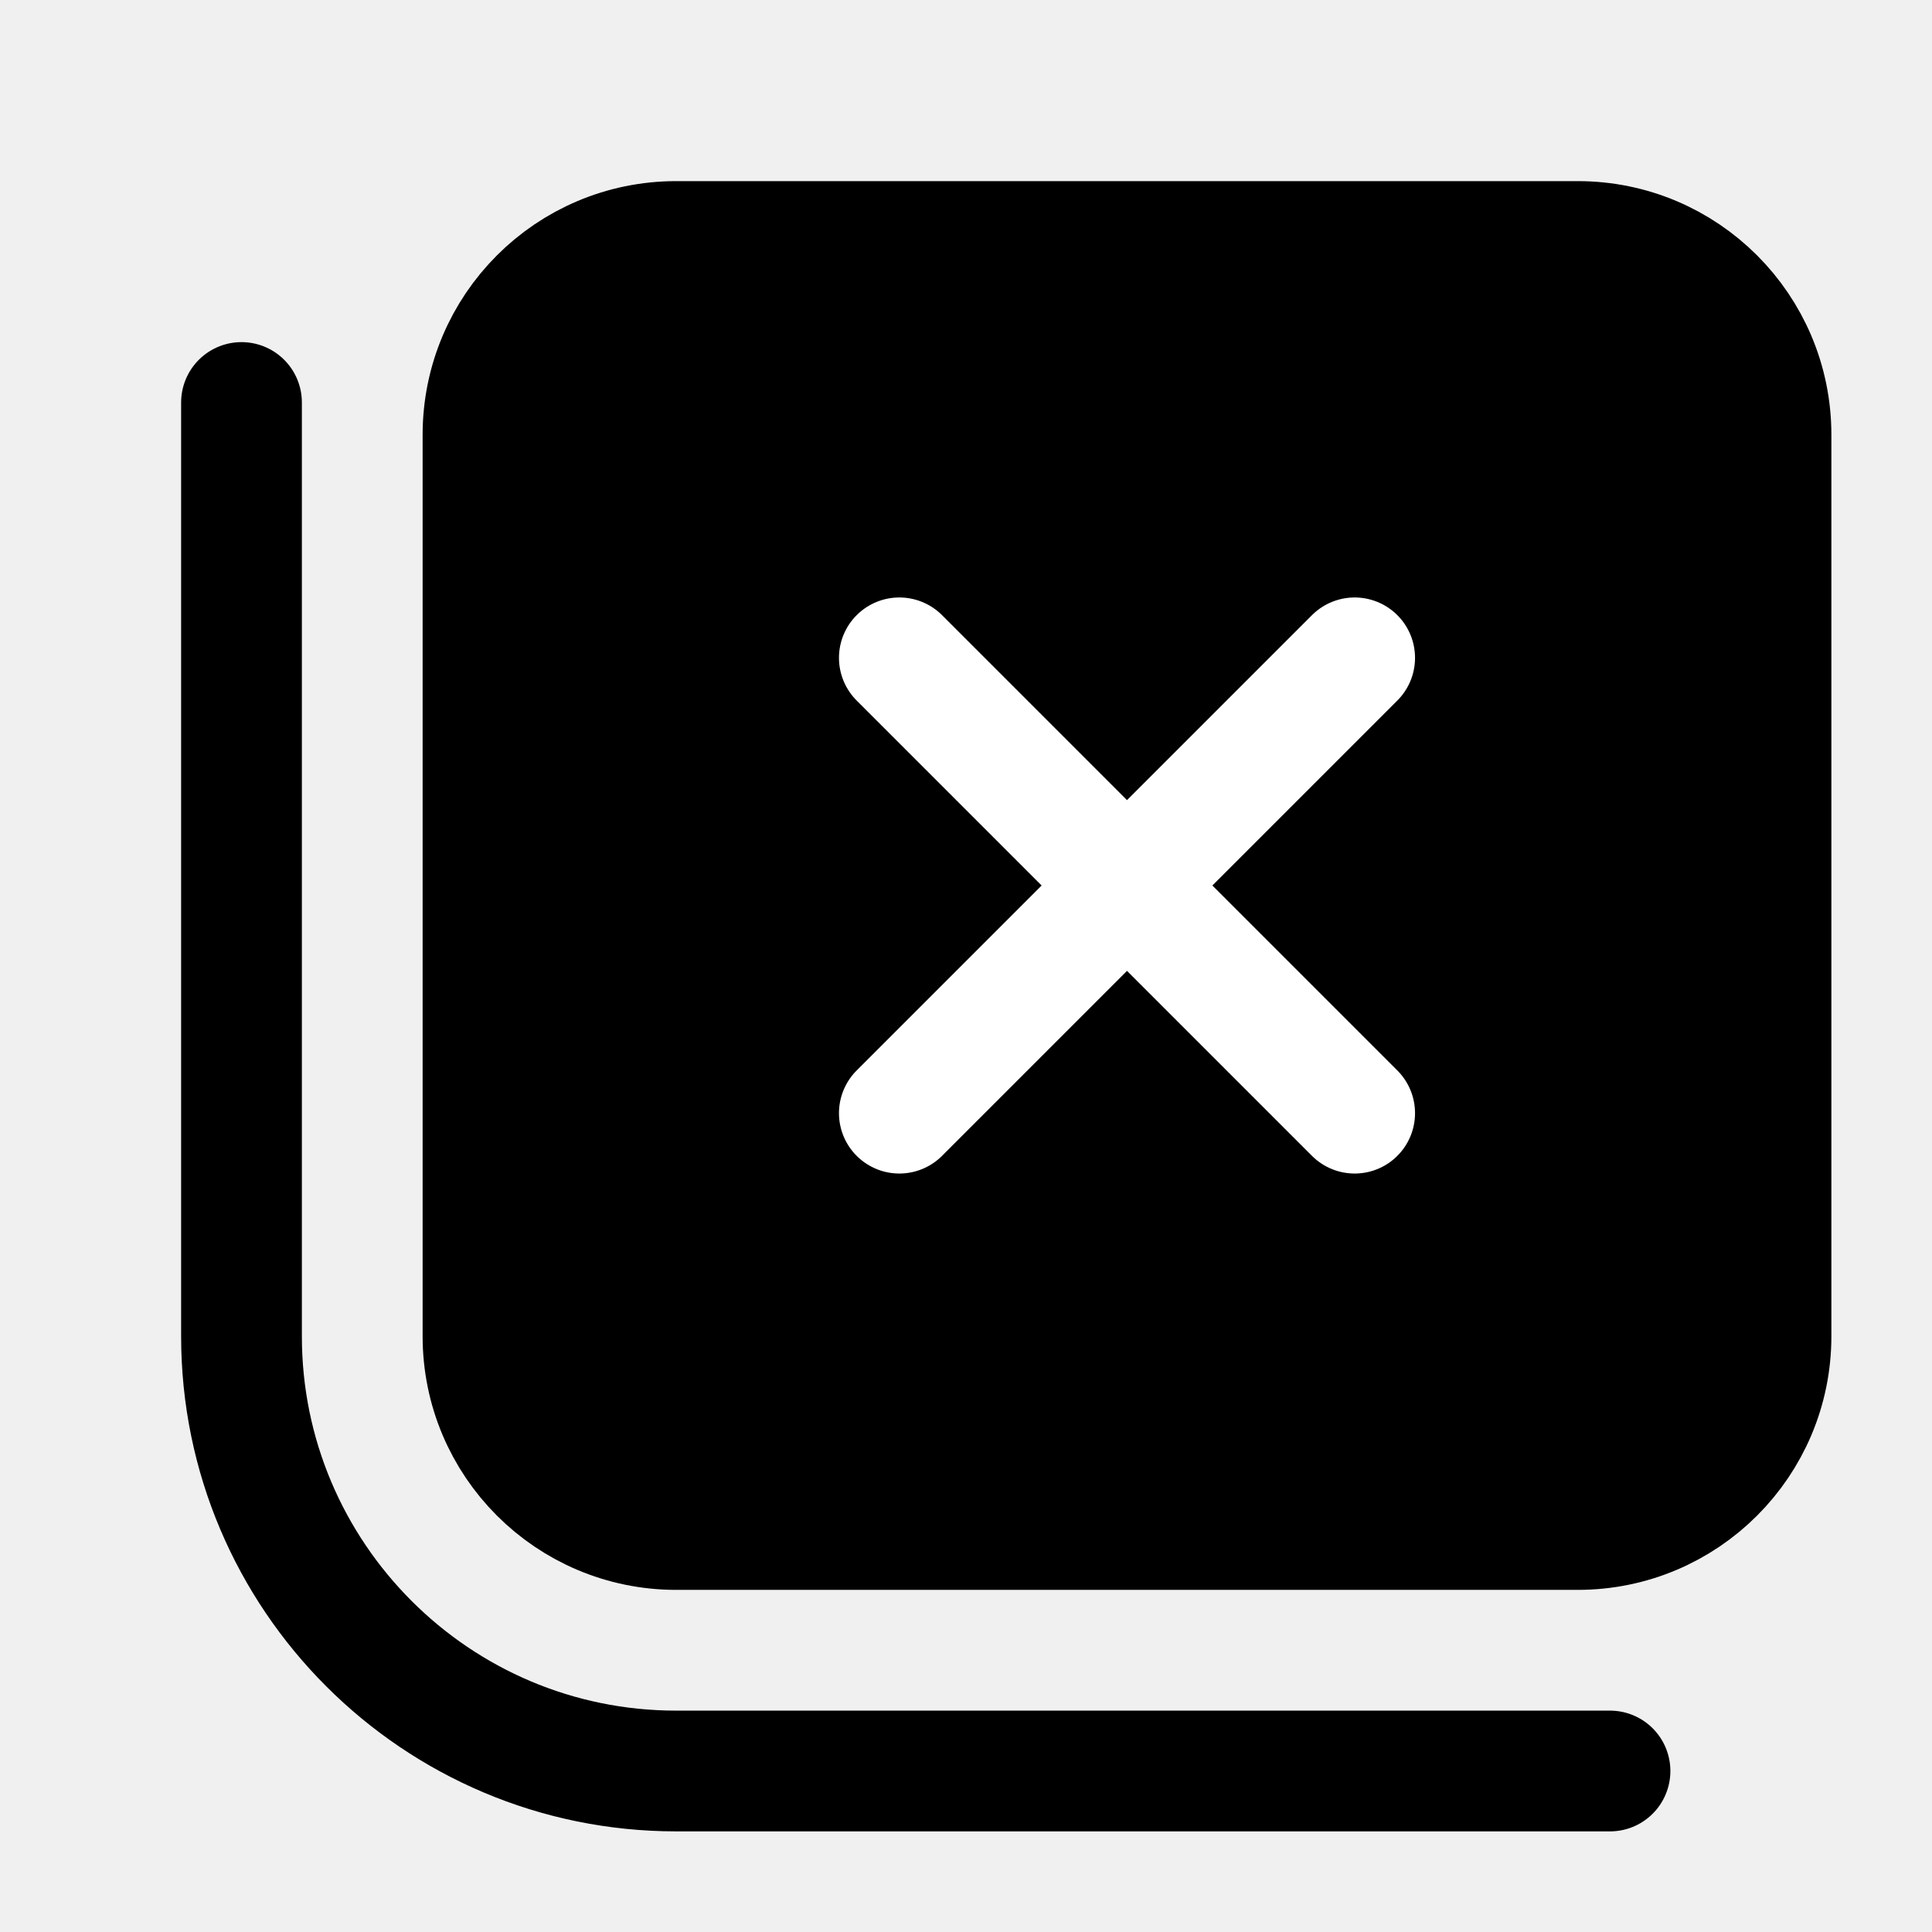
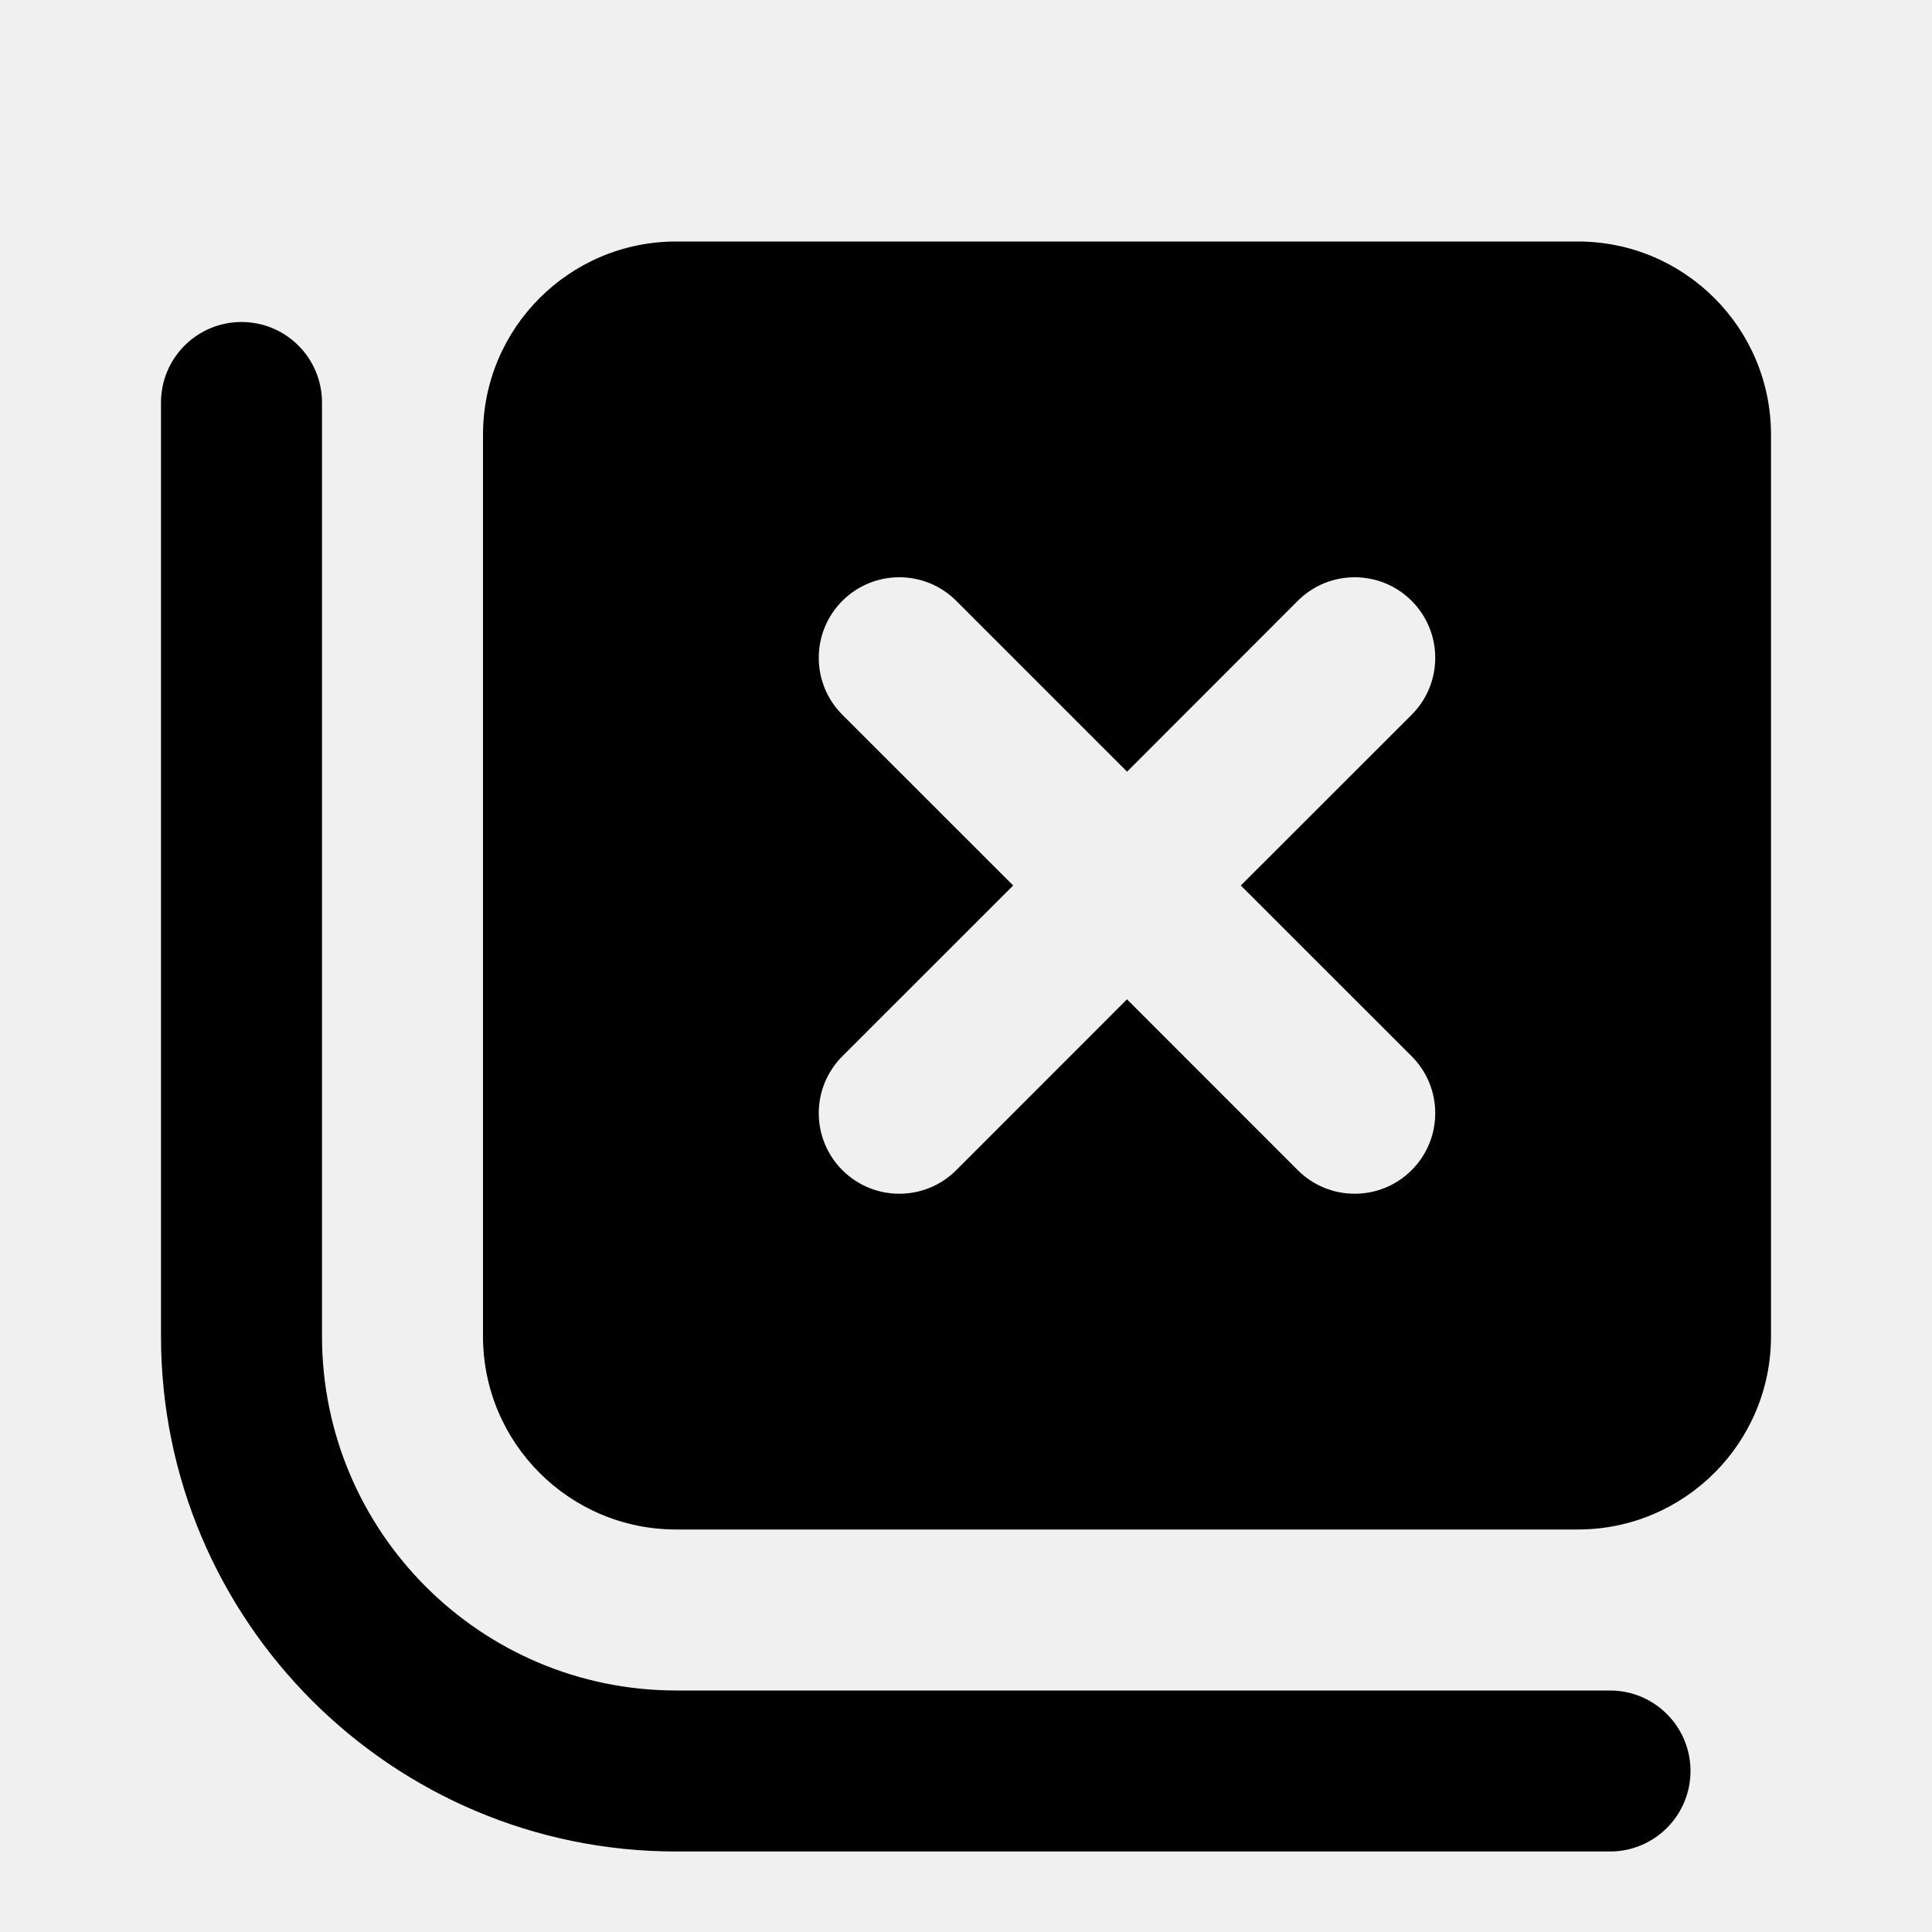
<svg xmlns="http://www.w3.org/2000/svg" width="24" height="24" fill="none">
-   <path d="M19.6 3H8.4A2.4 2.4 0 0 0 6 5.4v11.2A2.4 2.4 0 0 0 8.4 19h11.2a2.4 2.4 0 0 0 2.4-2.4V5.4A2.4 2.4 0 0 0 19.6 3Z" fill="#000" stroke="#000" stroke-width="1.5" stroke-miterlimit="10" />
-   <path d="M20 22H8.4C5.42 22 3 19.58 3 16.6V5" stroke="#000" stroke-width="1.5" stroke-miterlimit="10" stroke-linecap="round" />
-   <path d="m16.828 13.828-5.656-5.656M16.828 8.172l-5.656 5.656" stroke="#fff" stroke-width="1.5" stroke-miterlimit="10" stroke-linecap="round" />
+   <path fill-rule="evenodd" clip-rule="evenodd" d="M8.4 3h11.2A2.4 2.4 0 0 1 22 5.4v11.2a2.4 2.4 0 0 1-2.4 2.4H8.4A2.4 2.4 0 0 1 6 16.6V5.4A2.4 2.4 0 0 1 8.4 3Zm3.479 4.464a1 1 0 1 0-1.415 1.415L12.586 11l-2.122 2.121a1 1 0 0 0 1.415 1.415L14 12.414l2.121 2.122a1 1 0 1 0 1.415-1.415L15.414 11l2.122-2.121a1 1 0 0 0-1.415-1.415l-2.12 2.122-2.122-2.122Z" fill="#000" />
+   <path d="M4 5a1 1 0 0 0-2 0v11.6C2 20.132 4.868 23 8.4 23H20a1 1 0 1 0 0-2H8.4A4.403 4.403 0 0 1 4 16.6V5Z" fill="#000" />
</svg>
